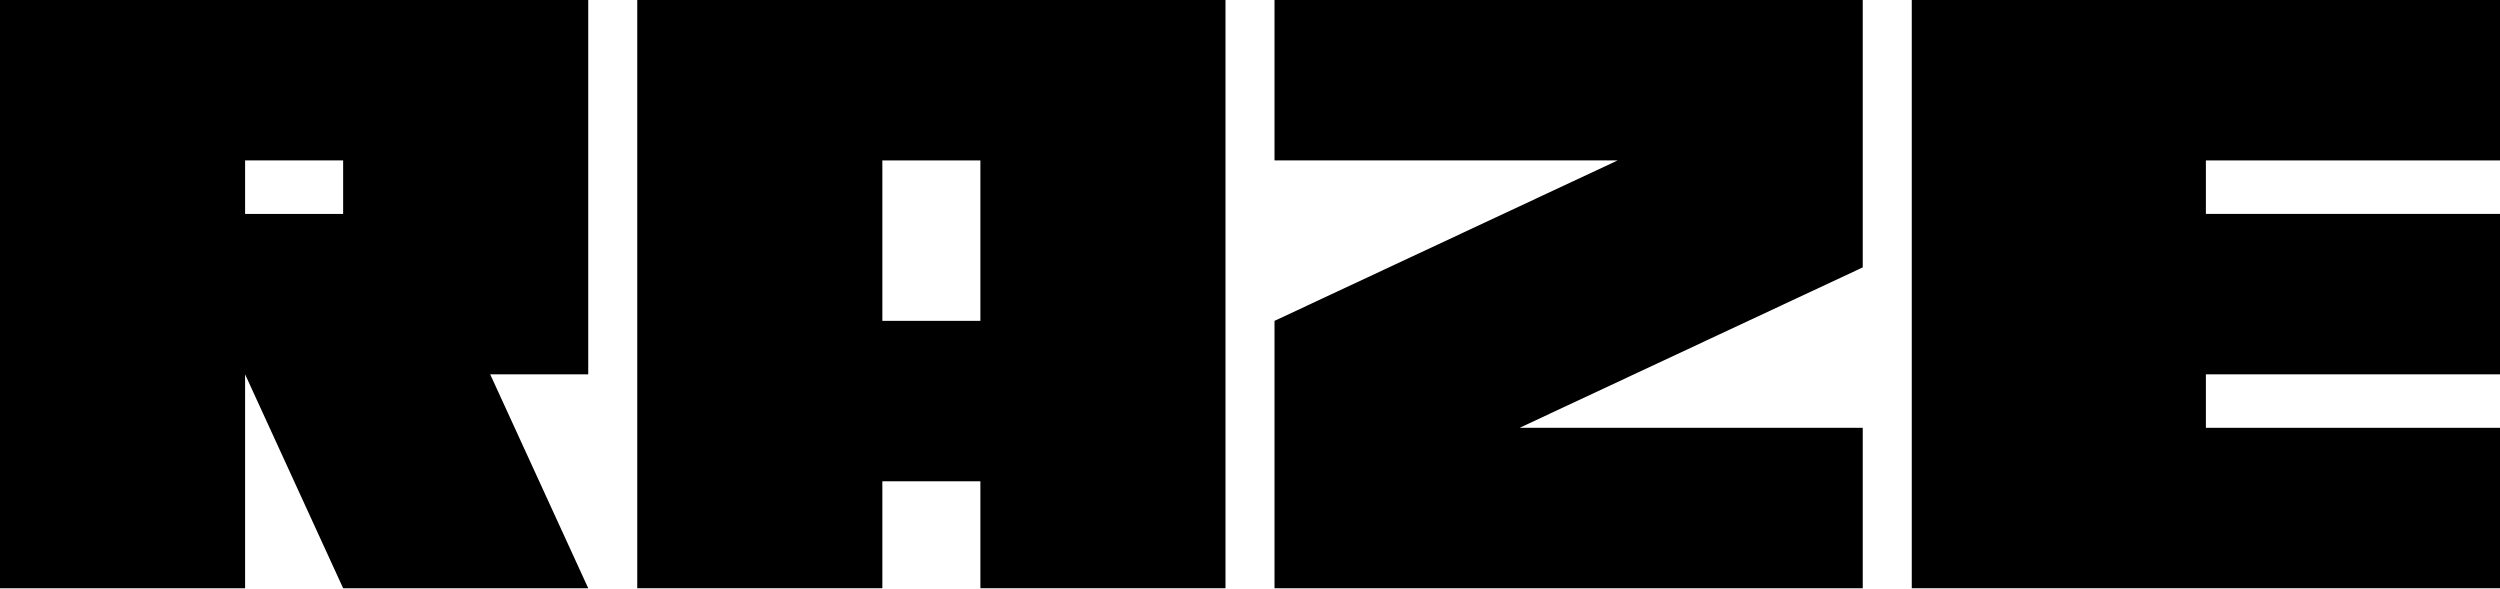
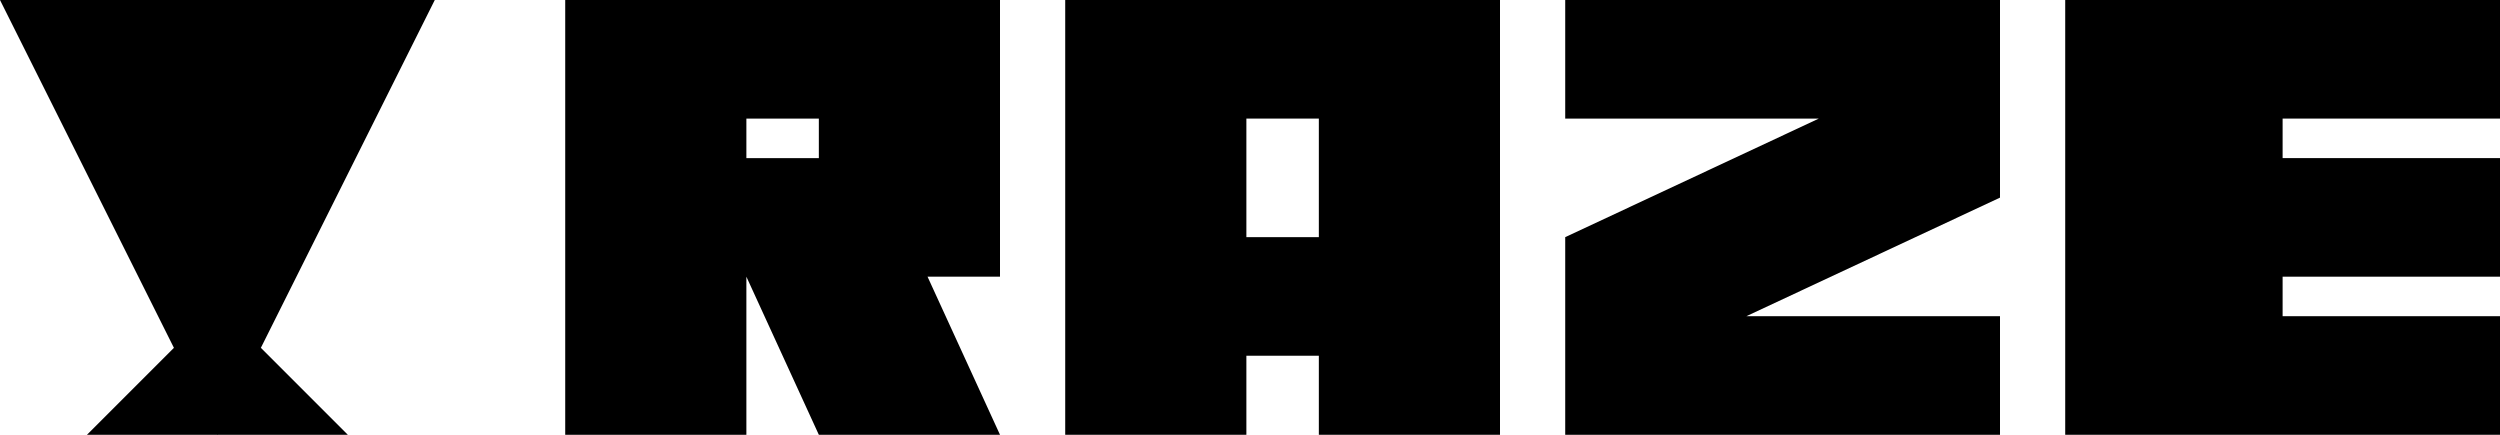
- <svg xmlns="http://www.w3.org/2000/svg" width="1275" height="300" viewBox="0 0 1275 300" fill="none">
-   <path d="M1125 218.182H1275V300H975V0H1275V81.818H1125V109.091H1275V190.909H1125V218.182Z" fill="black" />
-   <path d="M650 0H950V136.364L775 218.182H950V300H650V163.636L825 81.818H650V0Z" fill="black" />
-   <path d="M325 0H625V300H500V245.455H450V300H325V0ZM450 81.818V163.636H500V81.818H450Z" fill="black" />
-   <path d="M125 81.818V109.091H175V81.818H125ZM125 190.909V300H0V0H300V190.909H250L300 300H175L125 190.909Z" fill="black" />
+ <svg xmlns="http://www.w3.org/2000/svg" width="575" height="100" viewBox="0 0 575 100" fill="none">
+   <path d="M525 72.727H575V100H475V0H575V27.273H525V36.364H575V63.636H525V72.727Z" fill="black" />
+   <path d="M360 0H460V45.455L401.667 72.727H460V100H360V54.545L418.333 27.273H360V0Z" fill="black" />
+   <path d="M245 0H345V100H303.333V81.818H286.667V100H245V0ZM286.667 27.273V54.545H303.333V27.273H286.667Z" fill="black" />
+   <path d="M171.667 27.273V36.364H188.333V27.273H171.667ZM171.667 63.636V100H130V0H230V63.636H213.333L230 100H188.333L171.667 63.636Z" fill="black" />
+   <path d="M100 0H0L50 100L100 0Z" fill="black" />
+   <path d="M40 80L20 100H80L60 80H40Z" fill="black" />
</svg>
